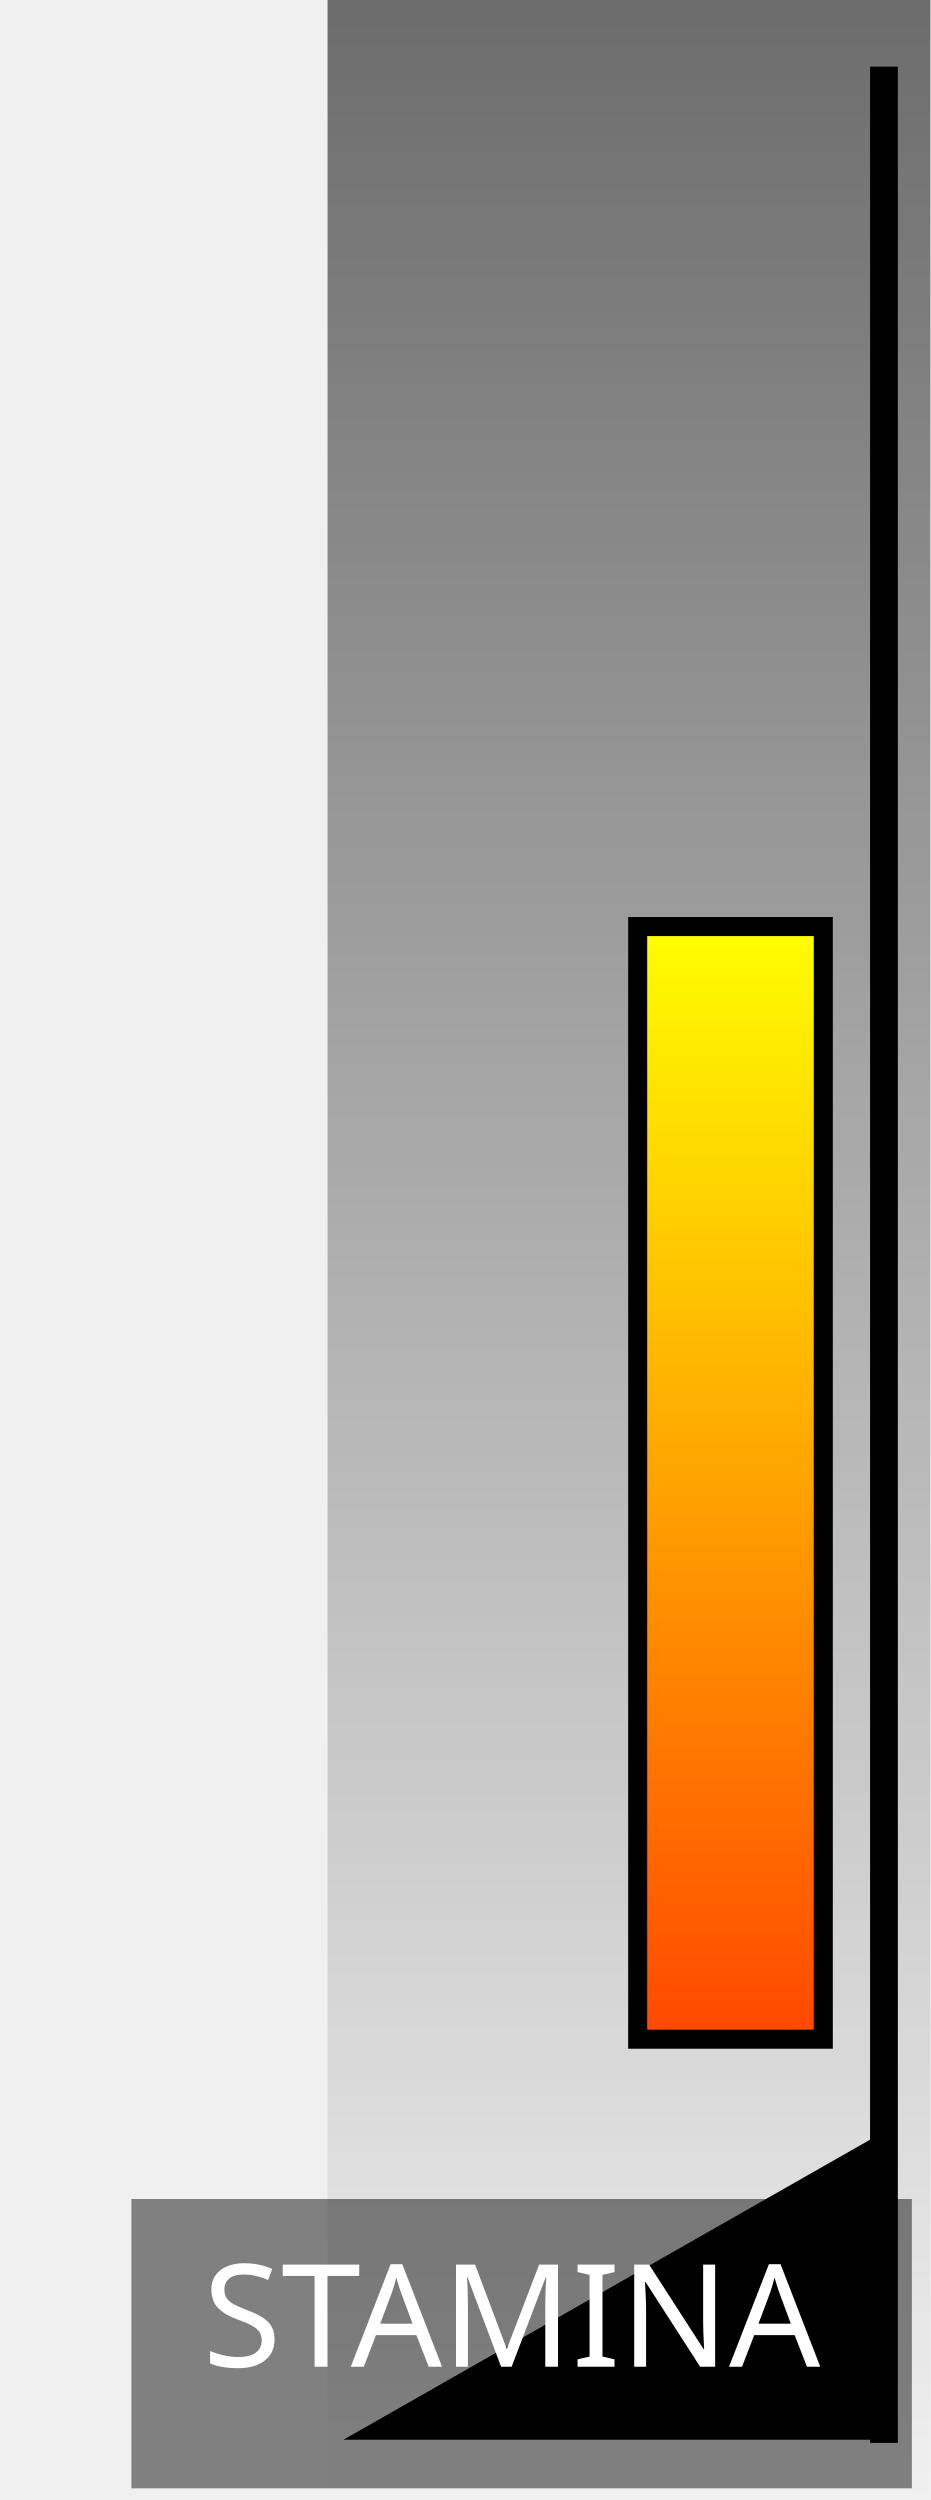
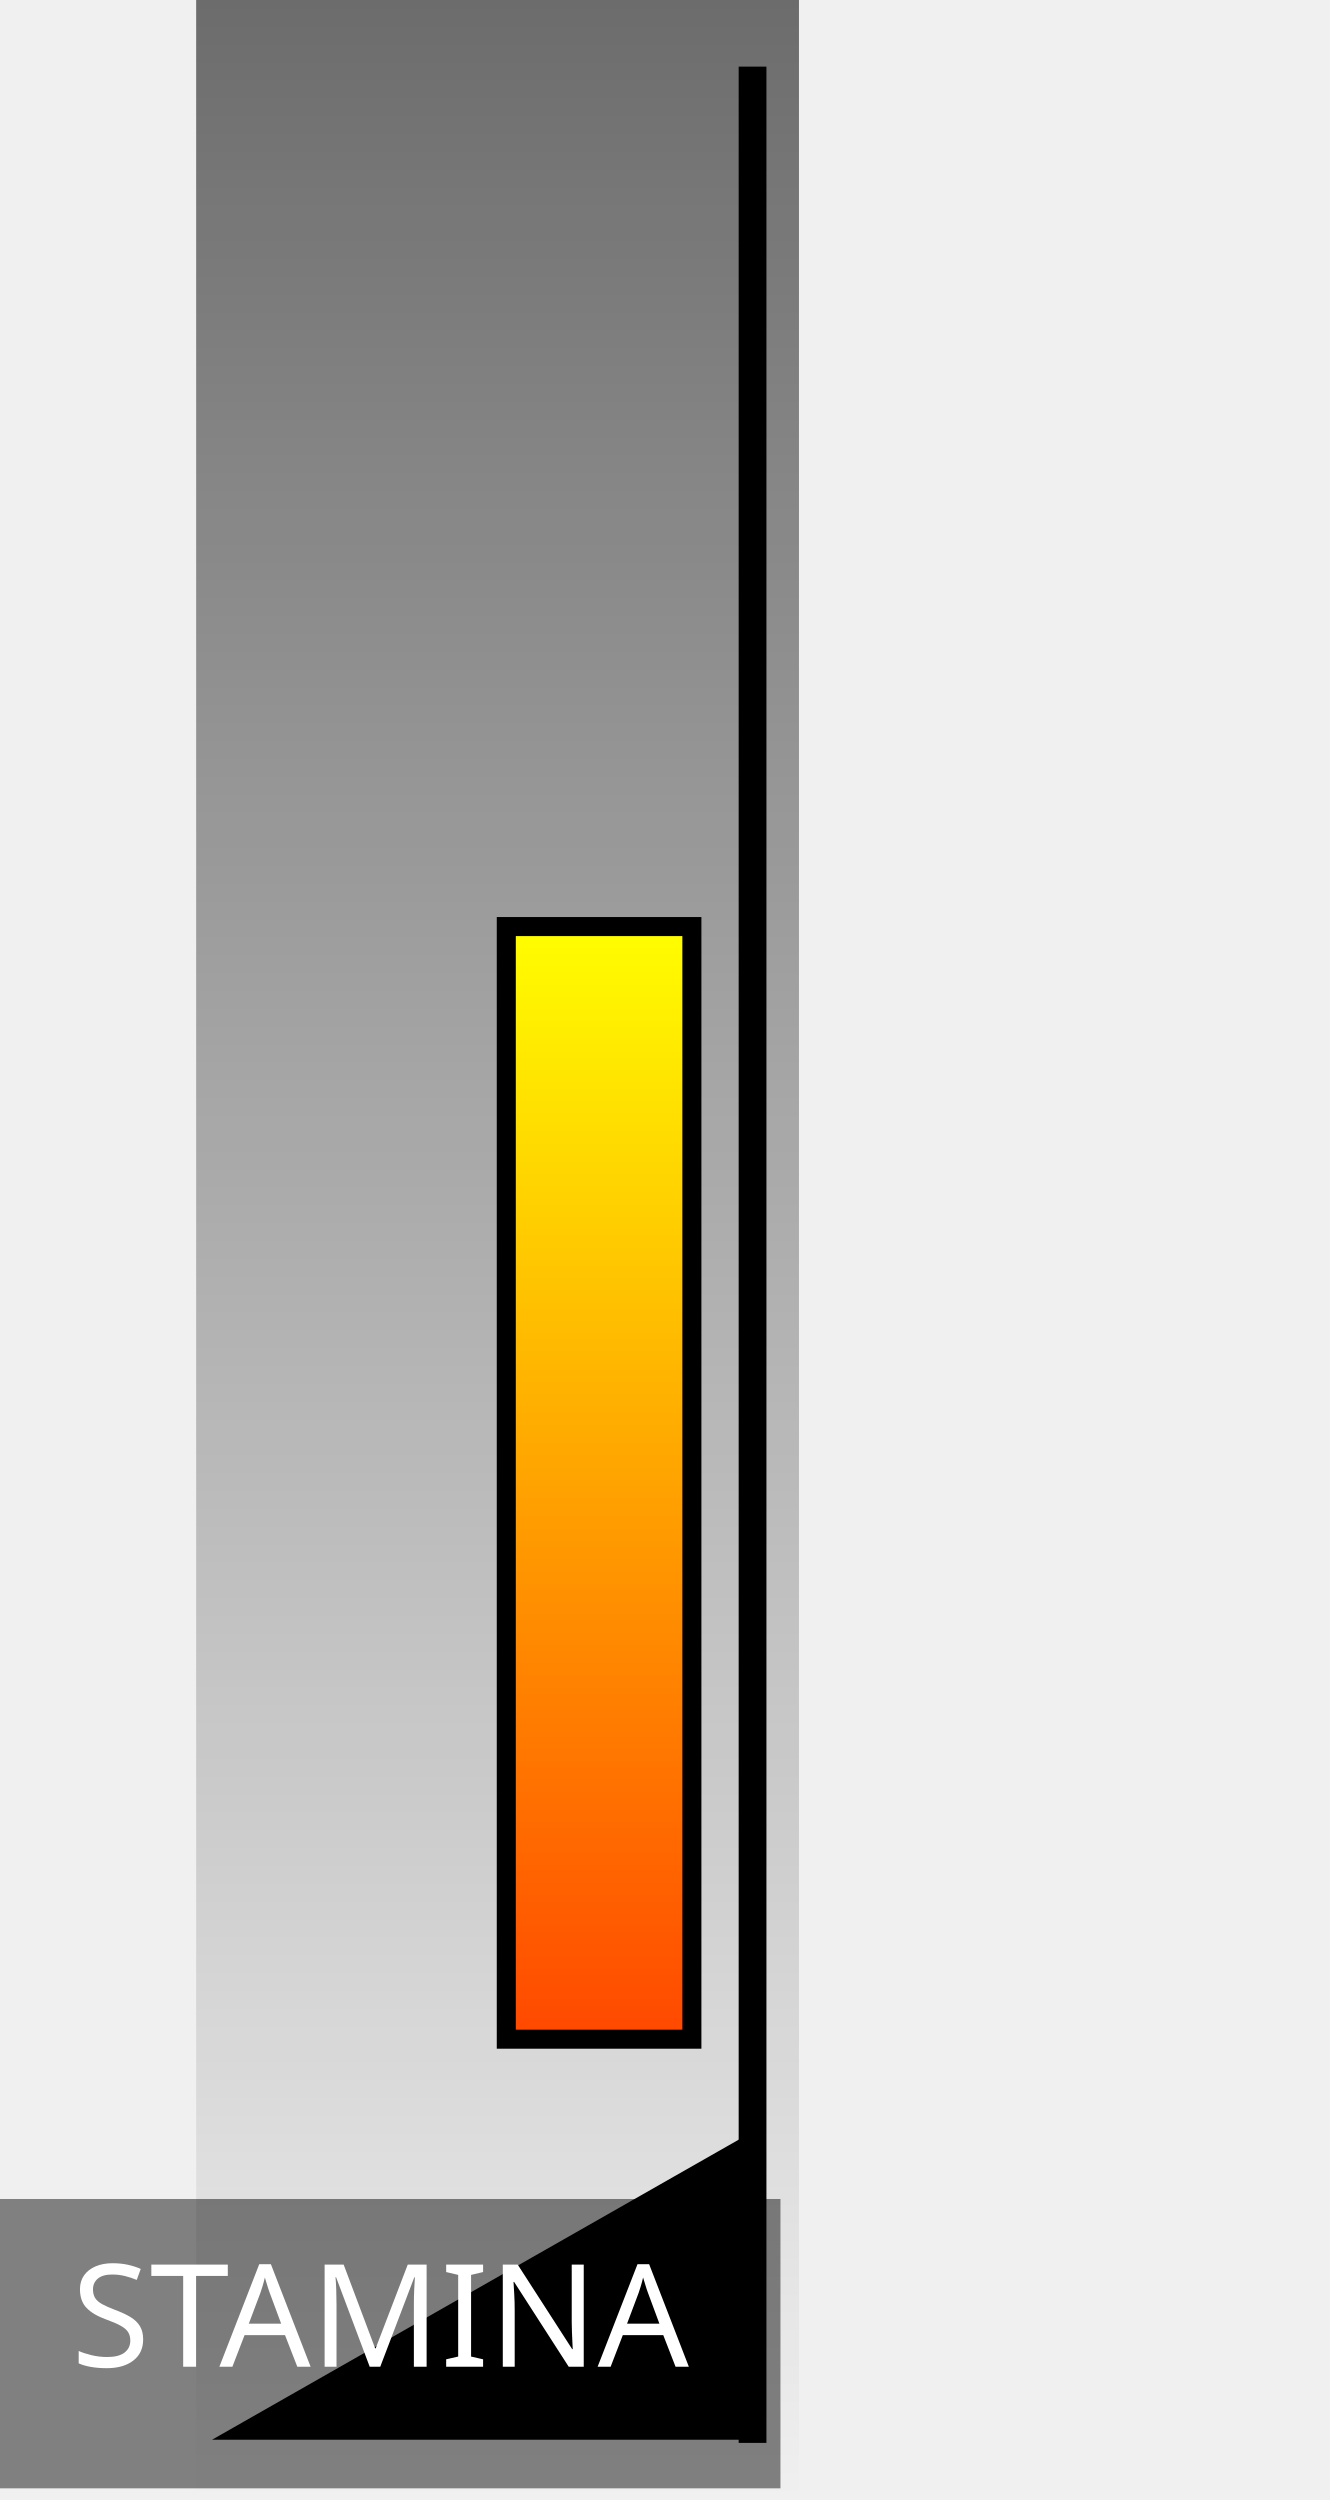
- <svg xmlns="http://www.w3.org/2000/svg" version="1.1" width="48.875" height="131.333" viewBox="0,0,48.875,131.333">
+ <svg xmlns="http://www.w3.org/2000/svg" version="1.1" width="69.847" height="131.333" viewBox="0,0,69.847,131.333">
  <defs>
    <linearGradient x1="314.667" y1="121.5" x2="314.667" y2="252.833" gradientUnits="userSpaceOnUse" id="color-1">
      <stop offset="0" stop-color="#000000" stop-opacity="0.549" />
      <stop offset="1" stop-color="#000000" stop-opacity="0" />
    </linearGradient>
    <linearGradient x1="320" y1="170.175" x2="320" y2="228.625" gradientUnits="userSpaceOnUse" id="color-2">
      <stop offset="0" stop-color="#fffe00" />
      <stop offset="1" stop-color="#ff4800" />
    </linearGradient>
    <linearGradient x1="281.75" y1="128.498" x2="281.75" y2="128.502" gradientUnits="userSpaceOnUse" id="color-3">
      <stop offset="0" stop-color="#fffe00" />
      <stop offset="1" stop-color="#ff4800" />
    </linearGradient>
  </defs>
-   <g transform="translate(-281.625,-121.5)">
+   <g transform="translate(-288.5281,-121.5)">
    <g stroke-miterlimit="10">
      <path d="M288.528,252.22v-15.2h41v15.2z" fill-opacity="0.467" fill="#000000" stroke="none" stroke-width="0" />
      <path d="M298.833,252.833v-131.333h31.667v131.333z" fill="url(#color-1)" stroke="none" stroke-width="0" />
      <path d="M299.667,249.667l28.667,-16.333v16.333z" fill="#000000" stroke="none" stroke-width="0" />
      <path d="M327.333,249.833v-124.833h1.458v124.833z" fill="#000000" stroke="none" stroke-width="0" />
      <text transform="translate(292.2775,245.8321) scale(0.18781,0.18781)" font-size="40" xml:space="preserve" fill="#ffffff" stroke="none" stroke-width="1" font-family="Pixel" font-weight="normal" text-anchor="start">
        <tspan x="0" dy="0">STAMINA</tspan>
      </text>
      <path d="M315.125,228.625v-58.45h9.75v58.45z" fill="url(#color-2)" stroke="#000000" stroke-width="1" />
      <path d="M281.875,128.5v0h-0.25v0z" fill="url(#color-3)" stroke="none" stroke-width="0" />
    </g>
  </g>
</svg>
